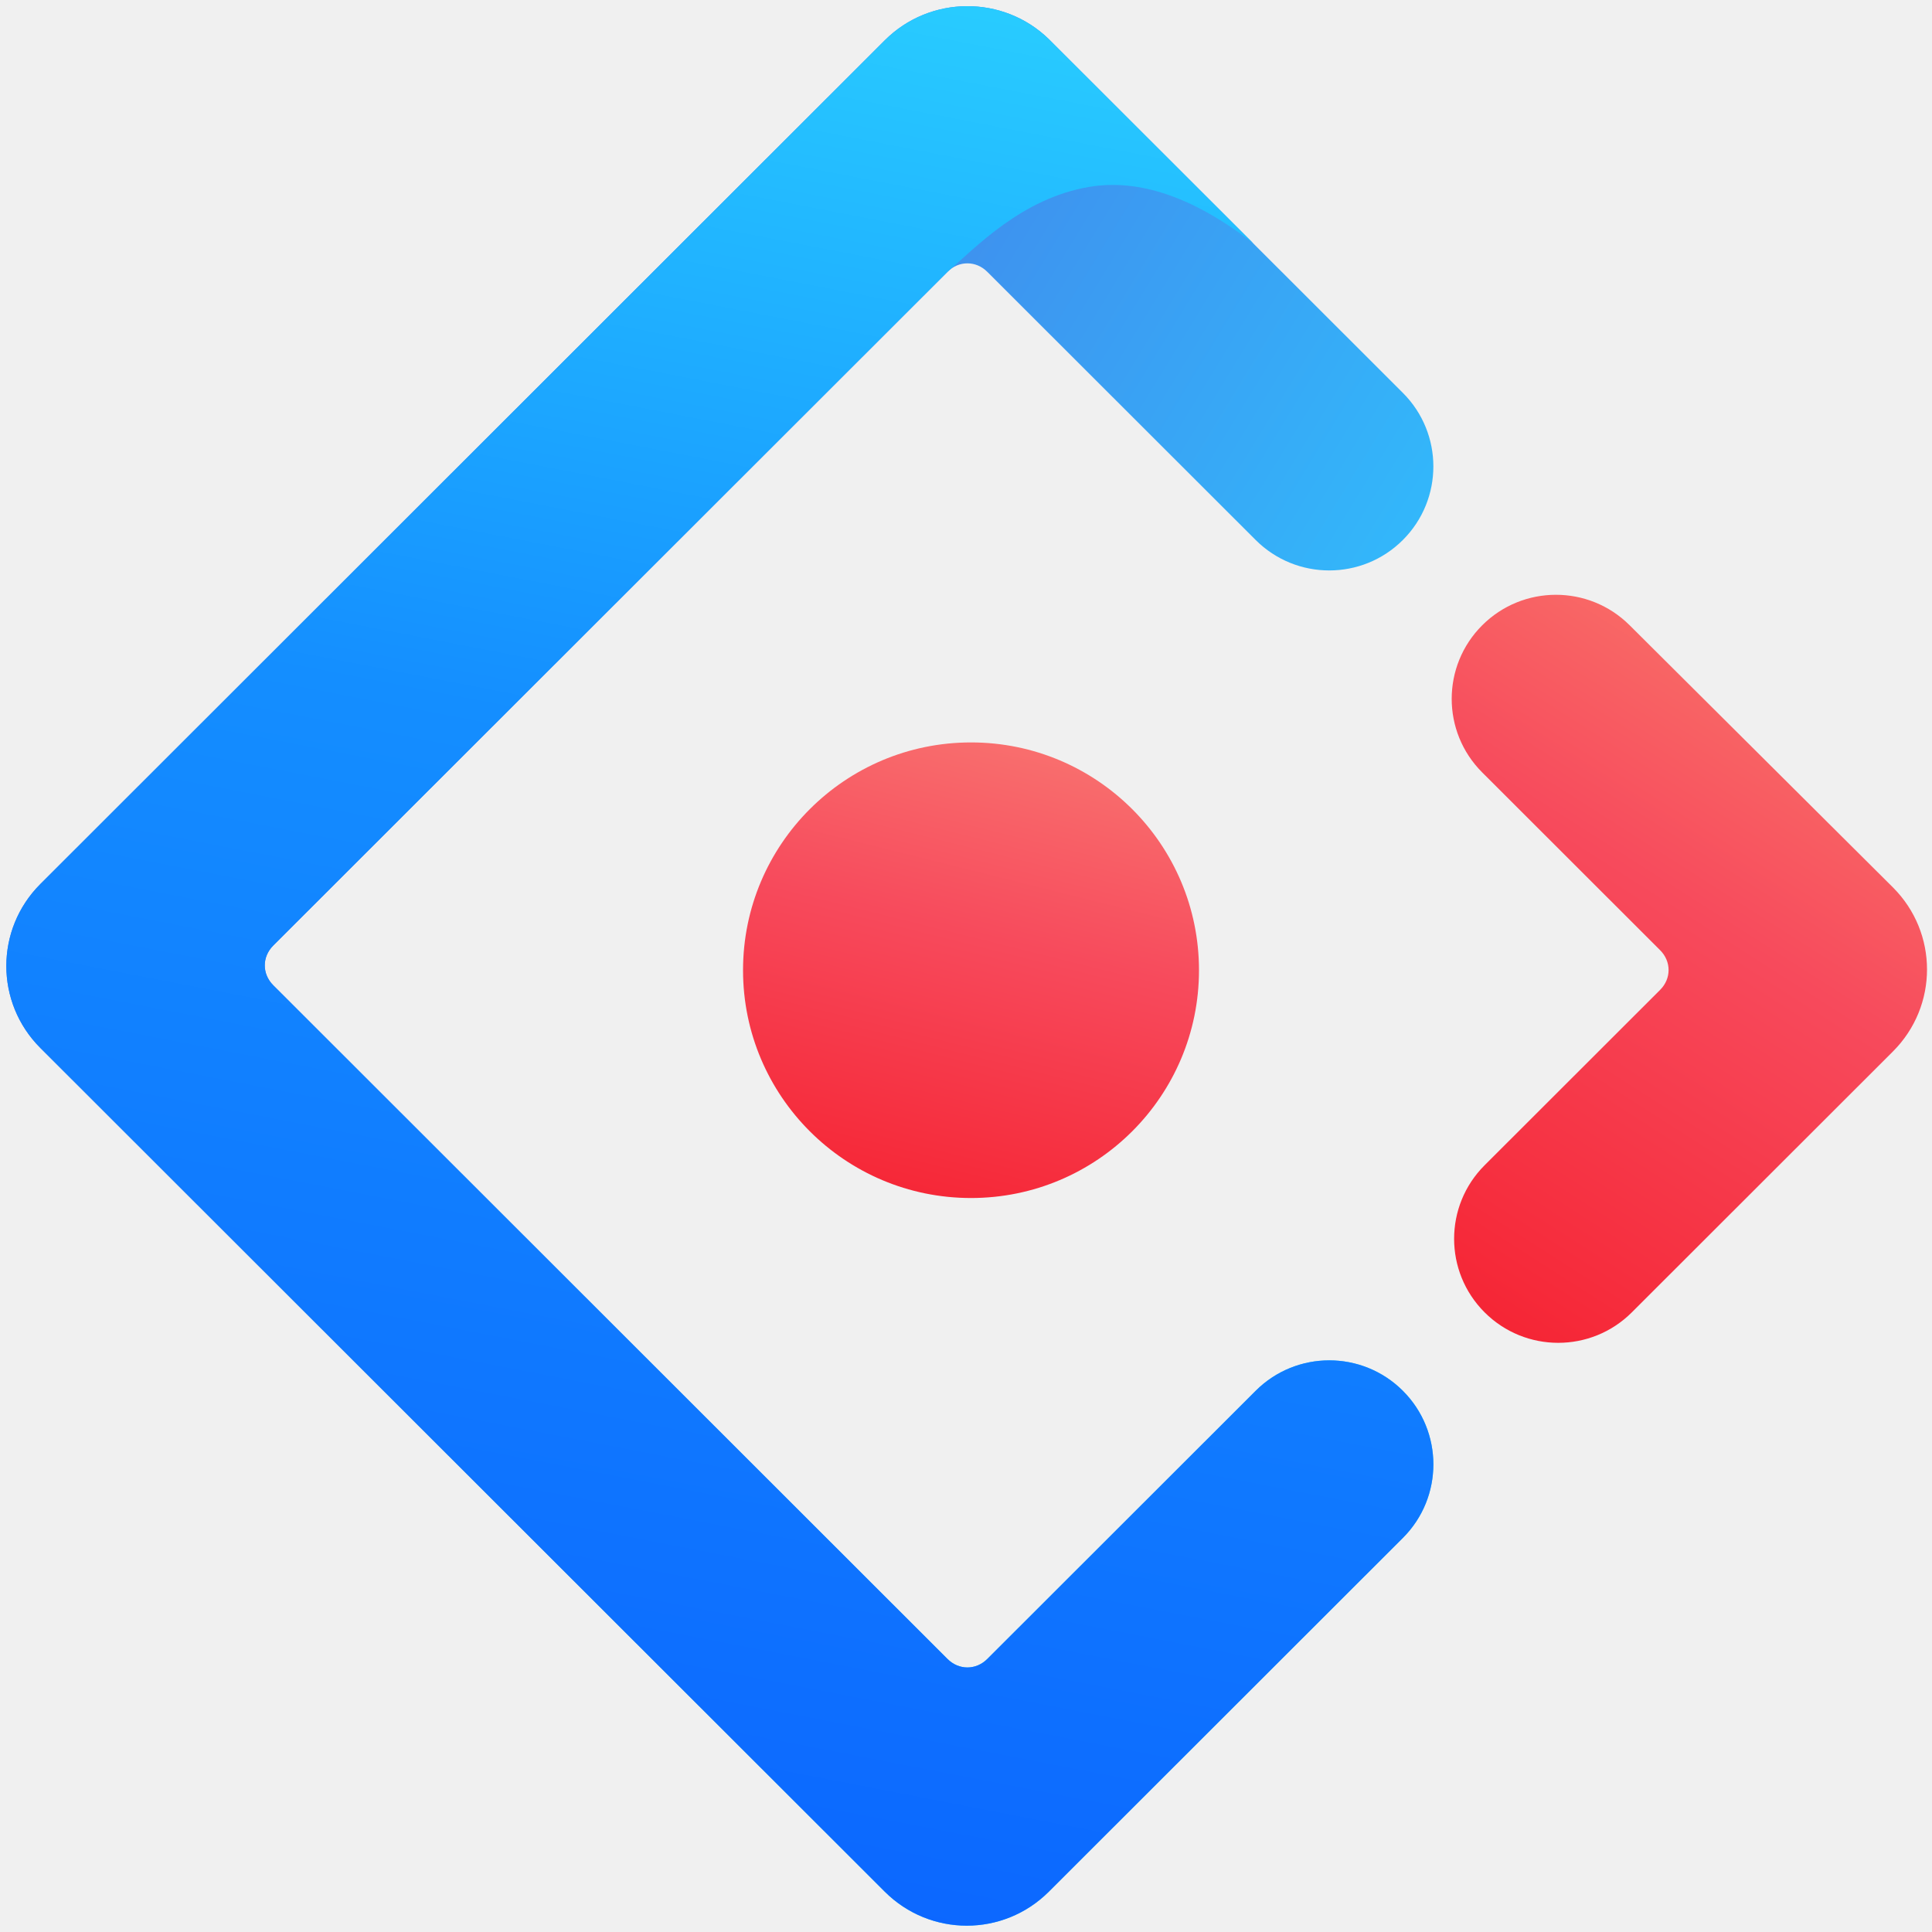
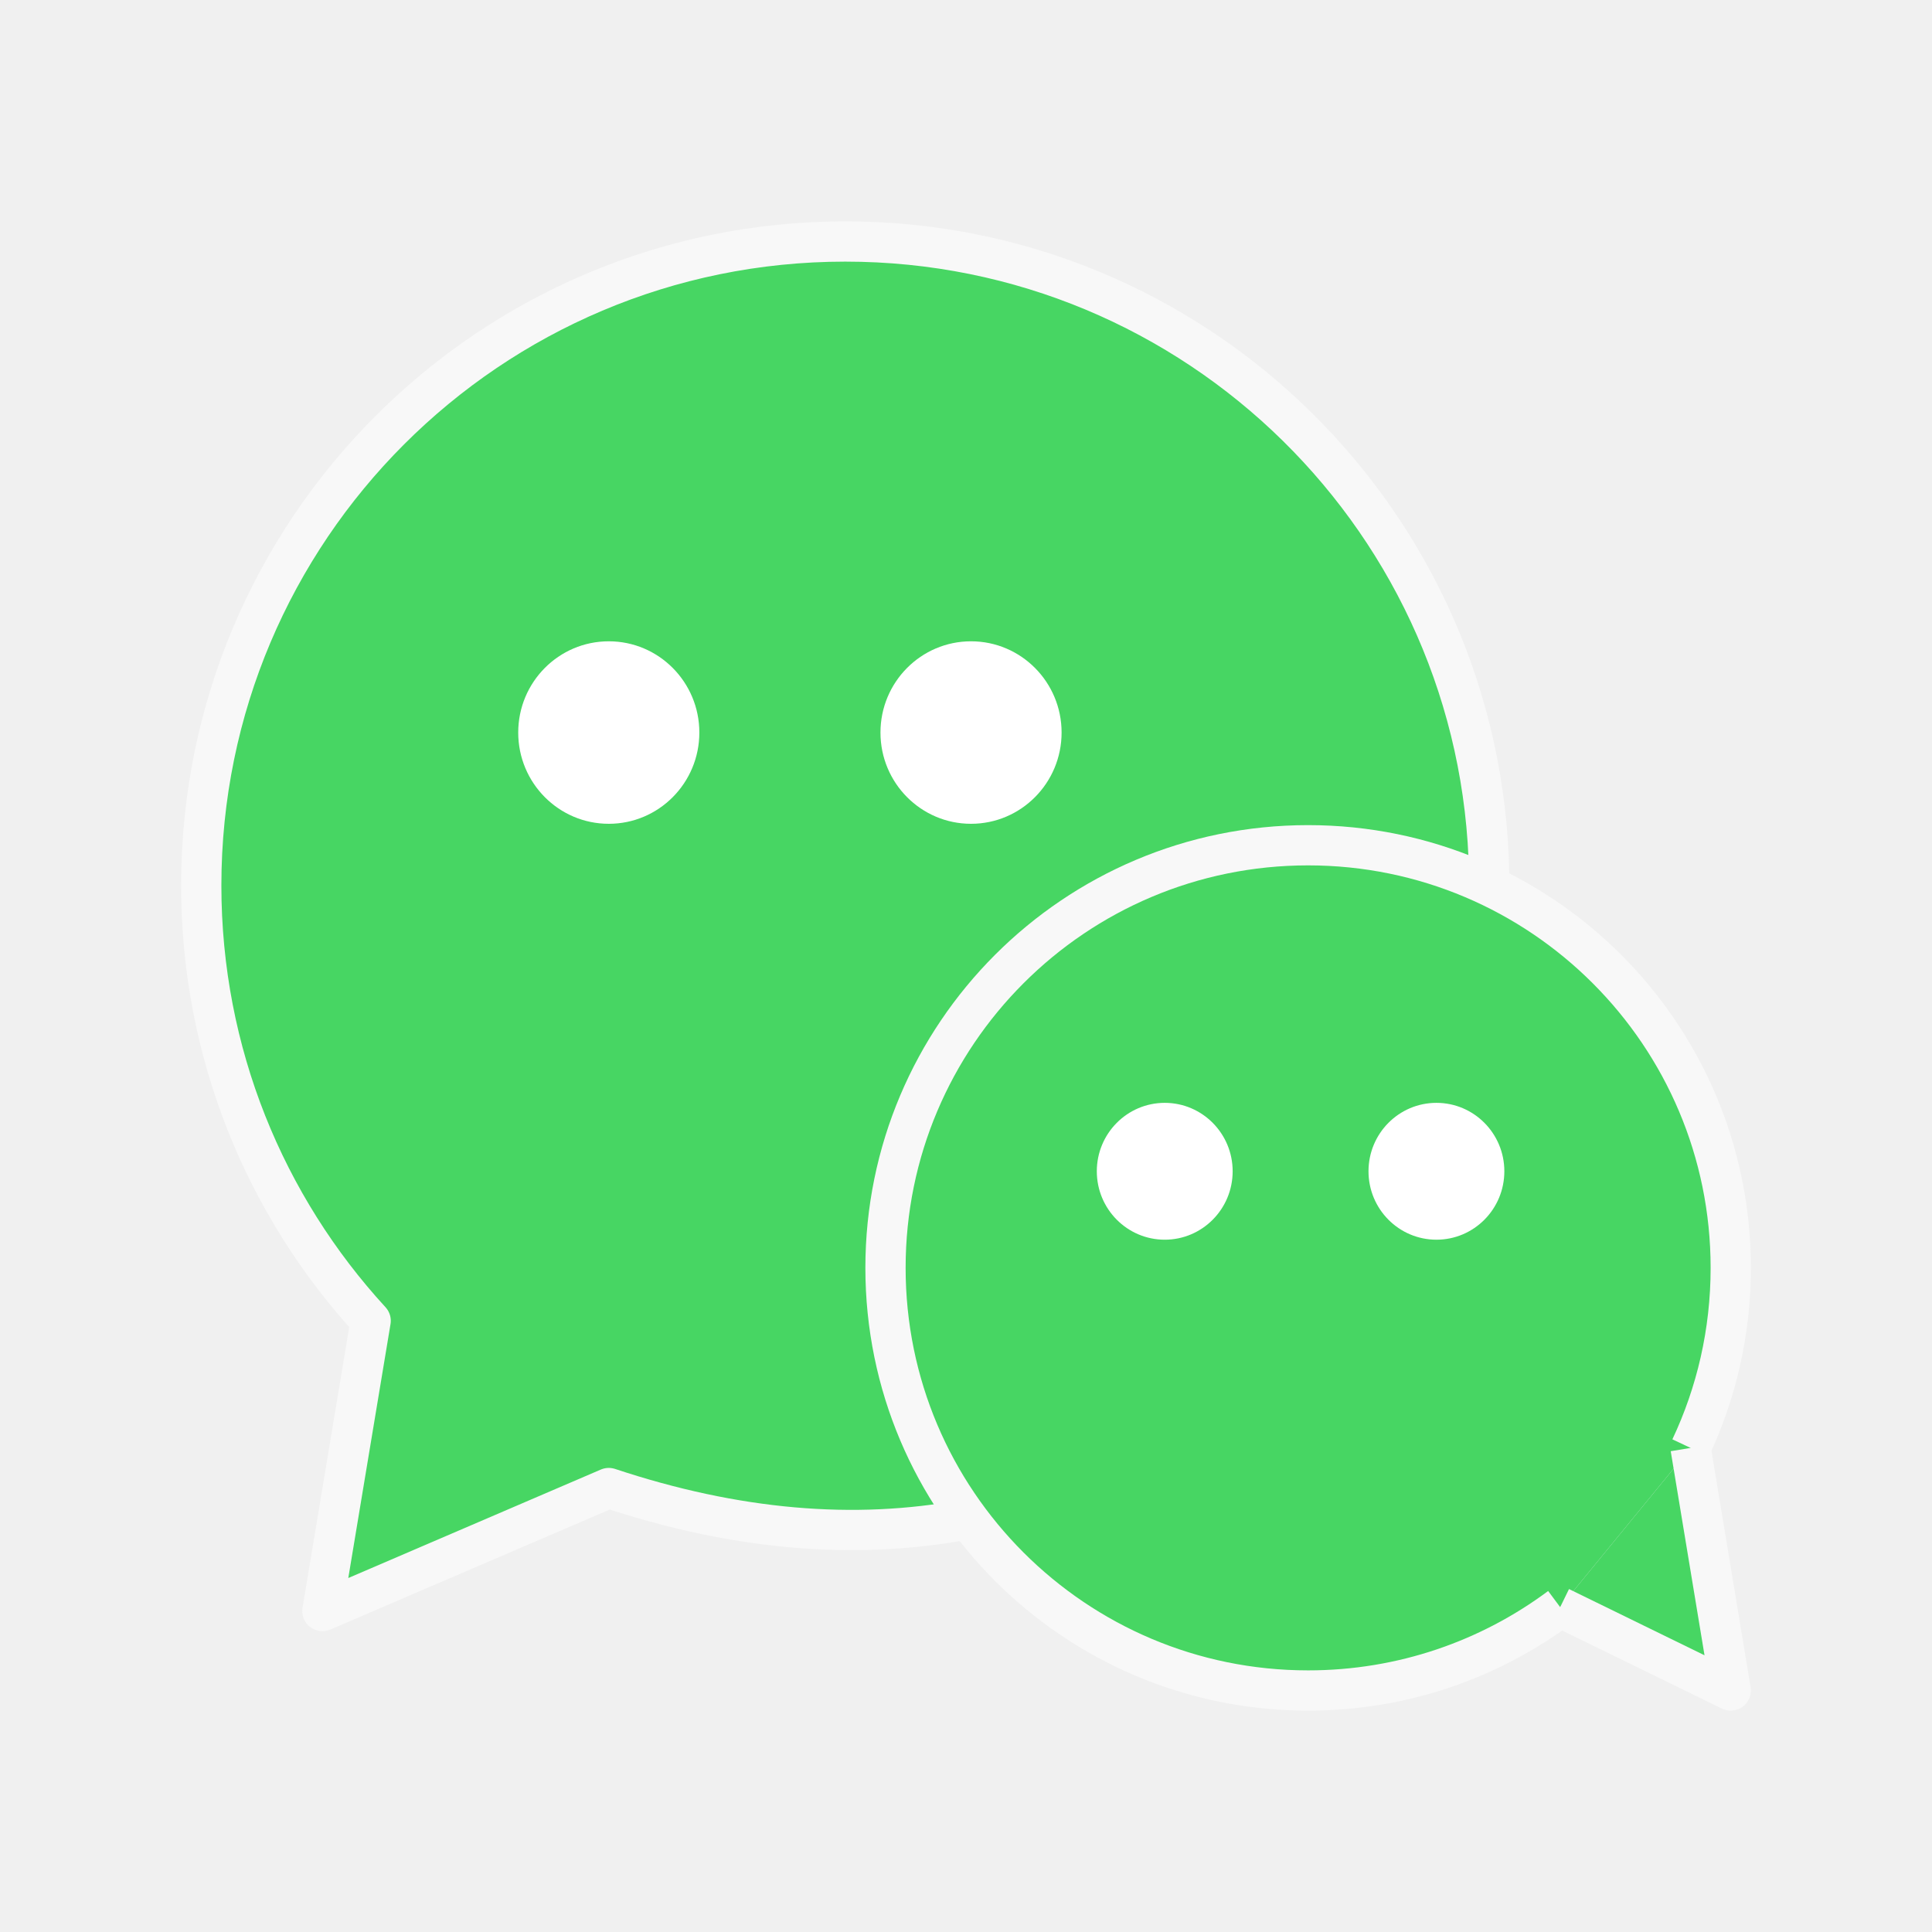
- <svg xmlns="http://www.w3.org/2000/svg" width="200" height="200" version="1.1" viewBox="0 0 200 200">
-   <defs>
-     <linearGradient id="linearGradient-1" x1="62.102%" x2="108.197%" y1="0%" y2="37.864%">
-       <stop offset="0%" stop-color="#4285EB" />
-       <stop offset="100%" stop-color="#2EC7FF" />
-     </linearGradient>
-     <linearGradient id="linearGradient-2" x1="69.644%" x2="54.043%" y1="0%" y2="108.457%">
-       <stop offset="0%" stop-color="#29CDFF" />
-       <stop offset="37.86%" stop-color="#148EFF" />
-       <stop offset="100%" stop-color="#0A60FF" />
-     </linearGradient>
-     <linearGradient id="linearGradient-3" x1="69.691%" x2="16.723%" y1="-12.974%" y2="117.391%">
-       <stop offset="0%" stop-color="#FA816E" />
-       <stop offset="41.473%" stop-color="#F74A5C" />
-       <stop offset="100%" stop-color="#F51D2C" />
-     </linearGradient>
-     <linearGradient id="linearGradient-4" x1="68.128%" x2="30.44%" y1="-35.691%" y2="114.943%">
-       <stop offset="0%" stop-color="#FA8E7D" />
-       <stop offset="51.264%" stop-color="#F74A5C" />
-       <stop offset="100%" stop-color="#F51D2C" />
-     </linearGradient>
-   </defs>
-   <g id="Page-1" fill="none" fill-rule="evenodd" stroke="none" stroke-width="1">
-     <g id="logo" transform="translate(-20, -20)">
-       <g id="Group-28-Copy-5" transform="translate(20, 20)">
-         <g id="Group-27-Copy-3">
-           <g id="Group-25" fill-rule="nonzero">
-             <g id="2">
-               <path id="Shape" fill="url(#linearGradient-1)" d="M91.588,4.177 L4.18,91.513 C-0.519,96.208 -0.519,103.792 4.18,108.487 L91.588,195.823 C96.287,200.519 103.877,200.519 108.577,195.823 L145.225,159.205 C149.434,155 149.434,148.182 145.225,143.977 C141.017,139.772 134.194,139.772 129.985,143.977 L102.202,171.737 C101.032,172.906 99.257,172.906 98.088,171.737 L28.286,101.993 C27.116,100.824 27.116,99.051 28.286,97.882 L98.088,28.138 C99.257,26.969 101.032,26.969 102.202,28.138 L129.985,55.898 C134.194,60.103 141.017,60.103 145.225,55.898 C149.434,51.693 149.434,44.876 145.225,40.671 L108.581,4.056 C103.862,-0.538 96.269,-0.501 91.588,4.177 Z" />
-               <path id="Shape" fill="url(#linearGradient-2)" d="M91.588,4.177 L4.18,91.513 C-0.519,96.208 -0.519,103.792 4.18,108.487 L91.588,195.823 C96.287,200.519 103.877,200.519 108.577,195.823 L145.225,159.205 C149.434,155 149.434,148.182 145.225,143.977 C141.017,139.772 134.194,139.772 129.985,143.977 L102.202,171.737 C101.032,172.906 99.257,172.906 98.088,171.737 L28.286,101.993 C27.116,100.824 27.116,99.051 28.286,97.882 L98.088,28.138 C101,25.627 105.752,20.542 112.73,19.352 C117.916,18.469 123.585,20.414 129.739,25.189 C125.625,21.078 118.572,14.034 108.581,4.056 C103.862,-0.538 96.269,-0.501 91.588,4.177 Z" />
-             </g>
-             <path id="Shape" fill="url(#linearGradient-3)" d="M153.686,135.855 C157.894,140.06 164.717,140.06 168.926,135.855 L195.96,108.843 C200.659,104.147 200.659,96.564 195.961,91.869 L168.691,64.718 C164.472,60.518 157.647,60.524 153.436,64.732 C149.227,68.937 149.227,75.754 153.436,79.959 L171.854,98.362 C173.024,99.531 173.024,101.305 171.854,102.473 L153.686,120.627 C149.477,124.832 149.477,131.65 153.686,135.855 Z" />
-           </g>
-           <ellipse id="Combined-Shape" cx="100.519" cy="100.437" fill="url(#linearGradient-4)" rx="23.6" ry="23.581" />
-         </g>
-       </g>
-     </g>
-   </g>
+ <svg xmlns="http://www.w3.org/2000/svg" width="48" height="48" viewBox="0 0 48 48" fill="none">
+   <path fill-rule="evenodd" clip-rule="evenodd" d="M36.997 21.711C36.843 13.008 29.74 6 21 6C12.163 6 5 13.163 5 22C5 26.17 6.595 29.968 9.209 32.815L8.01 40.026L15.125 36.97C18.26 38.012 21.218 38.273 24 37.752" fill="#47d663" />
+   <path d="M36.997 21.711C36.843 13.008 29.74 6 21 6C12.163 6 5 13.163 5 22C5 26.17 6.595 29.968 9.209 32.815L8.01 40.026L15.125 36.97C18.26 38.012 21.218 38.273 24 37.752" stroke="#f8f8f8" stroke-width="1" stroke-linecap="butt" stroke-linejoin="round" />
+   <path d="M15.125 20.467C16.368 20.467 17.375 19.452 17.375 18.2C17.375 16.948 16.368 15.933 15.125 15.933C13.882 15.933 12.875 16.948 12.875 18.2C12.875 19.452 13.882 20.467 15.125 20.467Z" fill="#FFF" />
+   <path d="M24.125 20.467C25.368 20.467 26.375 19.452 26.375 18.2C26.375 16.948 25.368 15.933 24.125 15.933C22.882 15.933 21.875 16.948 21.875 18.2C21.875 19.452 22.882 20.467 24.125 20.467Z" fill="#FFF" />
+   <path fill-rule="evenodd" clip-rule="evenodd" d="M38.762 39.929C37.014 41.23 34.847 42 32.5 42C26.701 42 22 37.299 22 31.5C22 25.701 26.701 21 32.5 21C38.299 21 43 25.701 43 31.5C43 33.1 42.642 34.616 42.002 35.973" fill="#47d663" />
+   <path d="M38.762 39.929C37.014 41.23 34.847 42 32.5 42C26.701 42 22 37.299 22 31.5C22 25.701 26.701 21 32.5 21C38.299 21 43 25.701 43 31.5C43 33.1 42.642 34.616 42.002 35.973" stroke="#f8f8f8" stroke-width="1" stroke-linecap="butt" stroke-linejoin="round" />
+   <path fill-rule="evenodd" clip-rule="evenodd" d="M42.002 35.973L43 42L38.762 39.929" fill="#47d663" />
+   <path d="M42.002 35.973L43 42L38.762 39.929" stroke="#f8f8f8" stroke-width="1" stroke-linecap="butt" stroke-linejoin="round" />
+   <path d="M35.688 30.8C34.755 30.8 34 30.039 34 29.1C34 28.161 34.755 27.4 35.688 27.4C36.62 27.4 37.375 28.161 37.375 29.1C37.375 30.039 36.62 30.8 35.688 30.8Z" fill="#FFF" />
+   <path d="M28.938 30.8C28.006 30.8 27.25 30.039 27.25 29.1C27.25 28.161 28.006 27.4 28.938 27.4C29.869 27.4 30.625 28.161 30.625 29.1C30.625 30.039 29.869 30.8 28.938 30.8Z" fill="#FFF" />
</svg>
